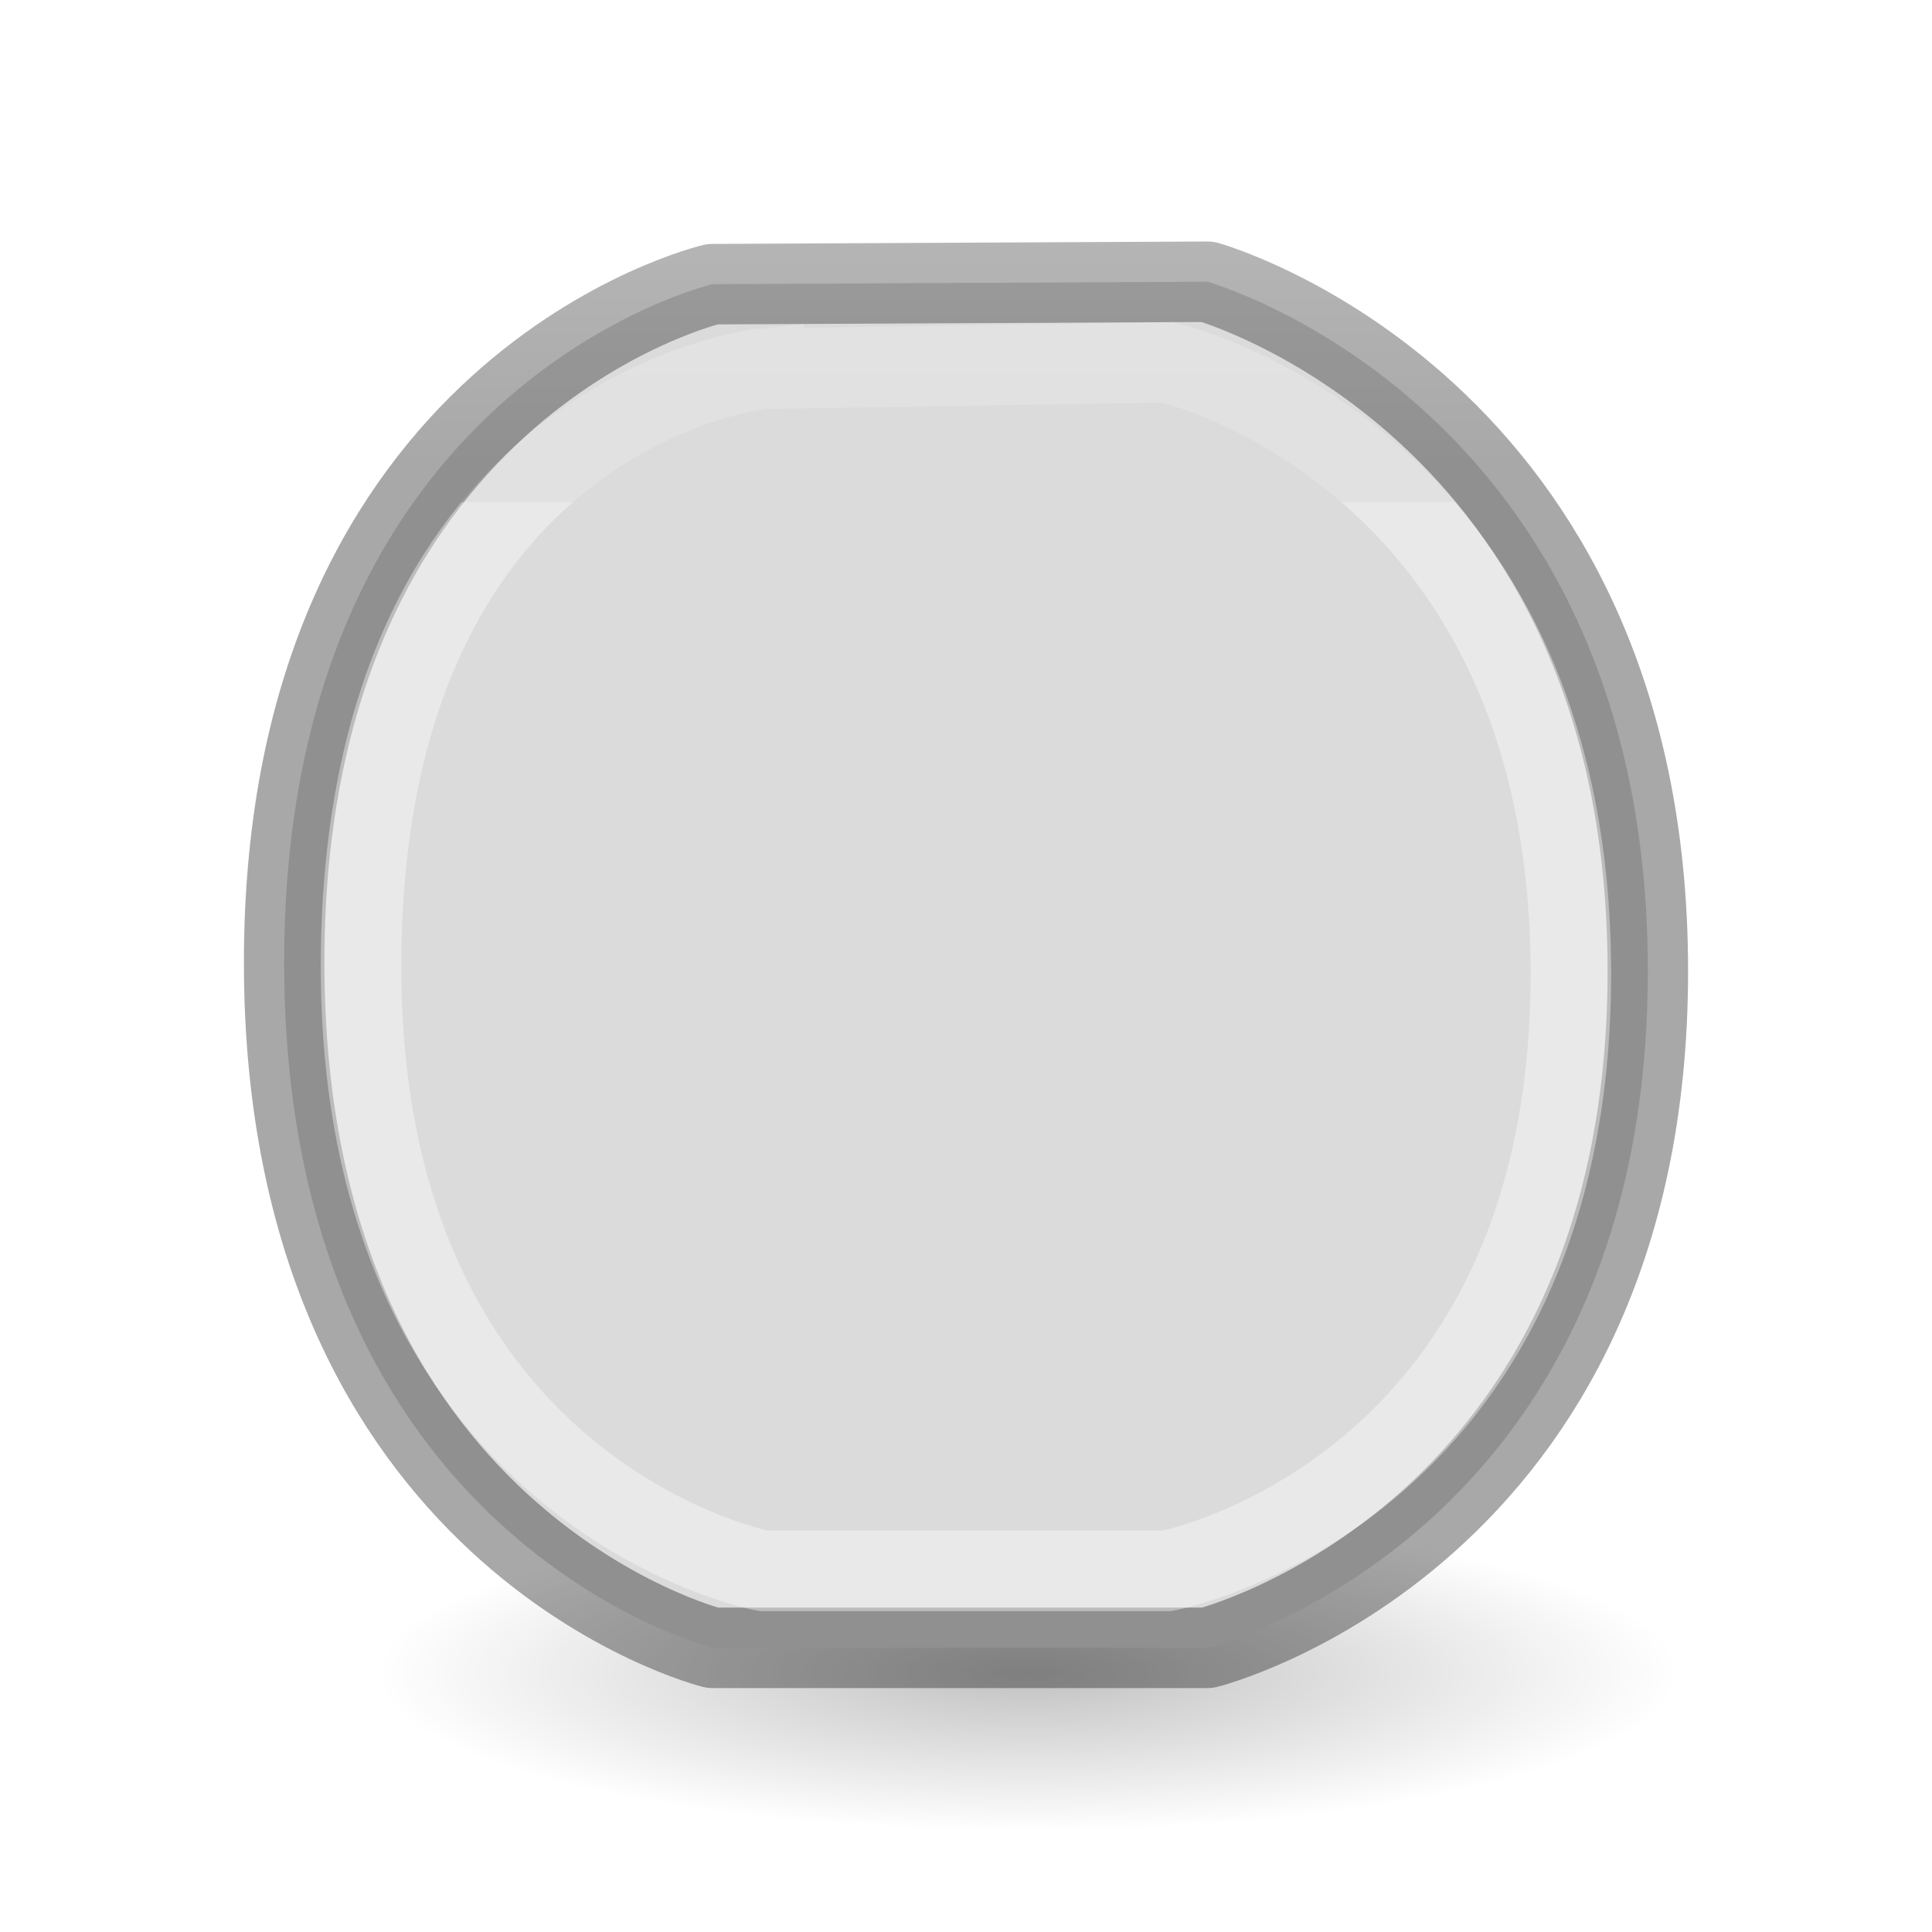
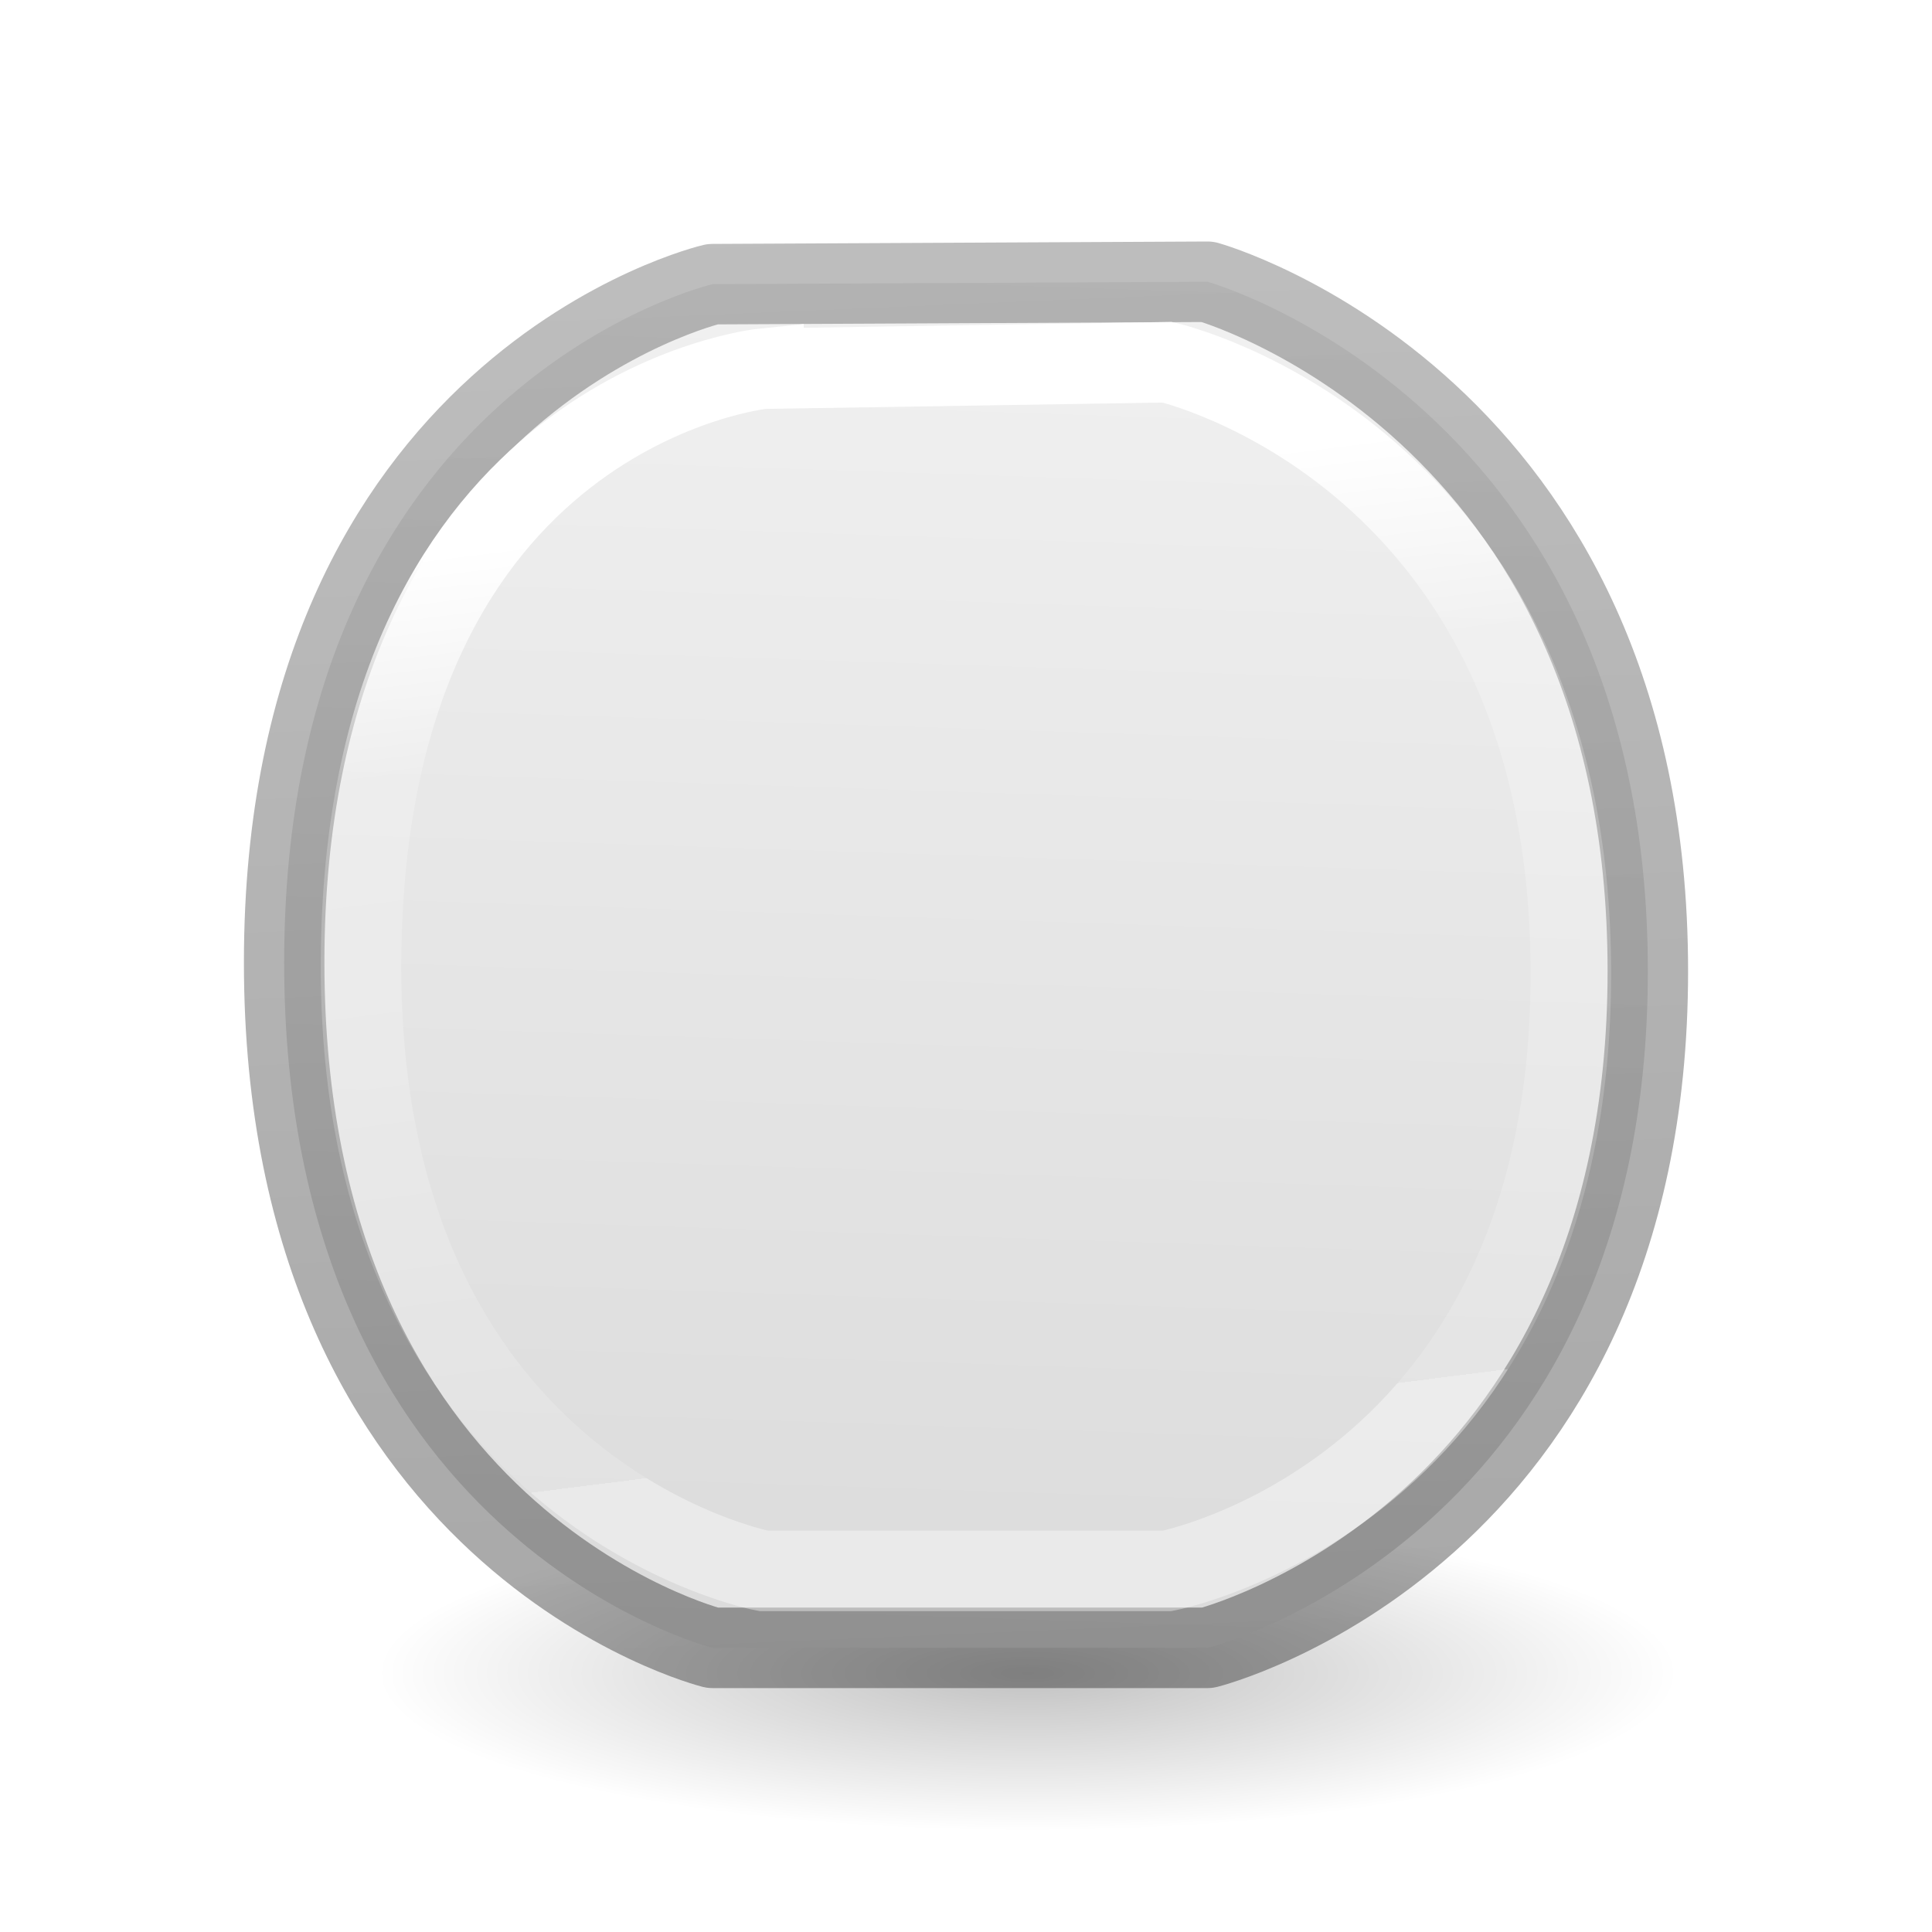
<svg xmlns="http://www.w3.org/2000/svg" viewBox="0 0 24 24">
-   <linearGradient id="a" gradientTransform="matrix(.2857136 0 0 .304197 -39.85713 -6.767395)" gradientUnits="userSpaceOnUse" x1="11" x2="11" y1="4" y2="21">
+   <linearGradient id="a" gradientTransform="matrix(.2857136 0 0 .304197 -39.85713 -6.767395)" gradientUnits="userSpaceOnUse" x1="151.942" x2="149.929" y1="23.857" y2="88.608">
    <stop offset="0" stop-color="#f4f4f4" />
    <stop offset="1" stop-color="#dbdbdb" />
  </linearGradient>
-   <linearGradient id="b" gradientTransform="matrix(.2537859 0 0 .3050187 19.12898 -.685477)" gradientUnits="userSpaceOnUse" x1="3" x2="3" y1="21" y2="4">
+   <linearGradient id="b" gradientTransform="matrix(.2537859 0 0 .3050187 19.12898 -.685477)" gradientUnits="userSpaceOnUse" x1="5.267" x2="3" y1="68.151" y2="4">
    <stop offset="0" stop-opacity=".34" />
    <stop offset="1" stop-opacity=".247" />
  </linearGradient>
-   <linearGradient id="c" gradientTransform="matrix(.2432432 0 0 .3513513 2.162164 -.432428)" gradientUnits="userSpaceOnUse" x1="12" x2="12" y1="5" y2="19">
+   <linearGradient id="c" gradientTransform="matrix(.2432432 0 0 .3513513 2.162164 -.432428)" gradientUnits="userSpaceOnUse" x1="34.994" x2="37.921" y1="18.893" y2="52.286">
    <stop offset="0" stop-color="#fff" />
-     <stop offset="0" stop-color="#fff" stop-opacity=".235" />
+     <stop offset=".227" stop-color="#fff" stop-opacity=".235" />
    <stop offset="1" stop-color="#fff" stop-opacity=".157" />
    <stop offset="1" stop-color="#fff" stop-opacity=".392" />
  </linearGradient>
  <radialGradient id="d" cx="2.25" cy="16" gradientTransform="matrix(.479894 0 0 .1163379 11.6853 18.92371)" gradientUnits="userSpaceOnUse" r="16.875">
    <stop offset="0" />
    <stop offset="1" stop-opacity="0" />
  </radialGradient>
  <ellipse cx="12.765" cy="20.785" display="block" fill="url(#d)" fill-rule="evenodd" opacity=".245" rx="8.098" ry="1.963" />
  <path d="m8.851 3.53 6.149-.03s5.47 1.528 5.47 8.562c0 7.034-5.47 8.408-5.47 8.408h-6.149s-5.321-1.333-5.321-8.515 5.321-8.425 5.321-8.425z" fill="url(#a)" stroke="url(#b)" stroke-linecap="round" stroke-linejoin="round" />
  <path d="m9.484 4.58 5.016-.08s5.014 1.133 5.014 7.594c0 6.461-5.014 7.42-5.014 7.42h-5.016s-5.096-.966-4.998-7.703c.098-6.736 4.998-7.232 4.998-7.232z" fill="none" stroke="url(#c)" />
</svg>
